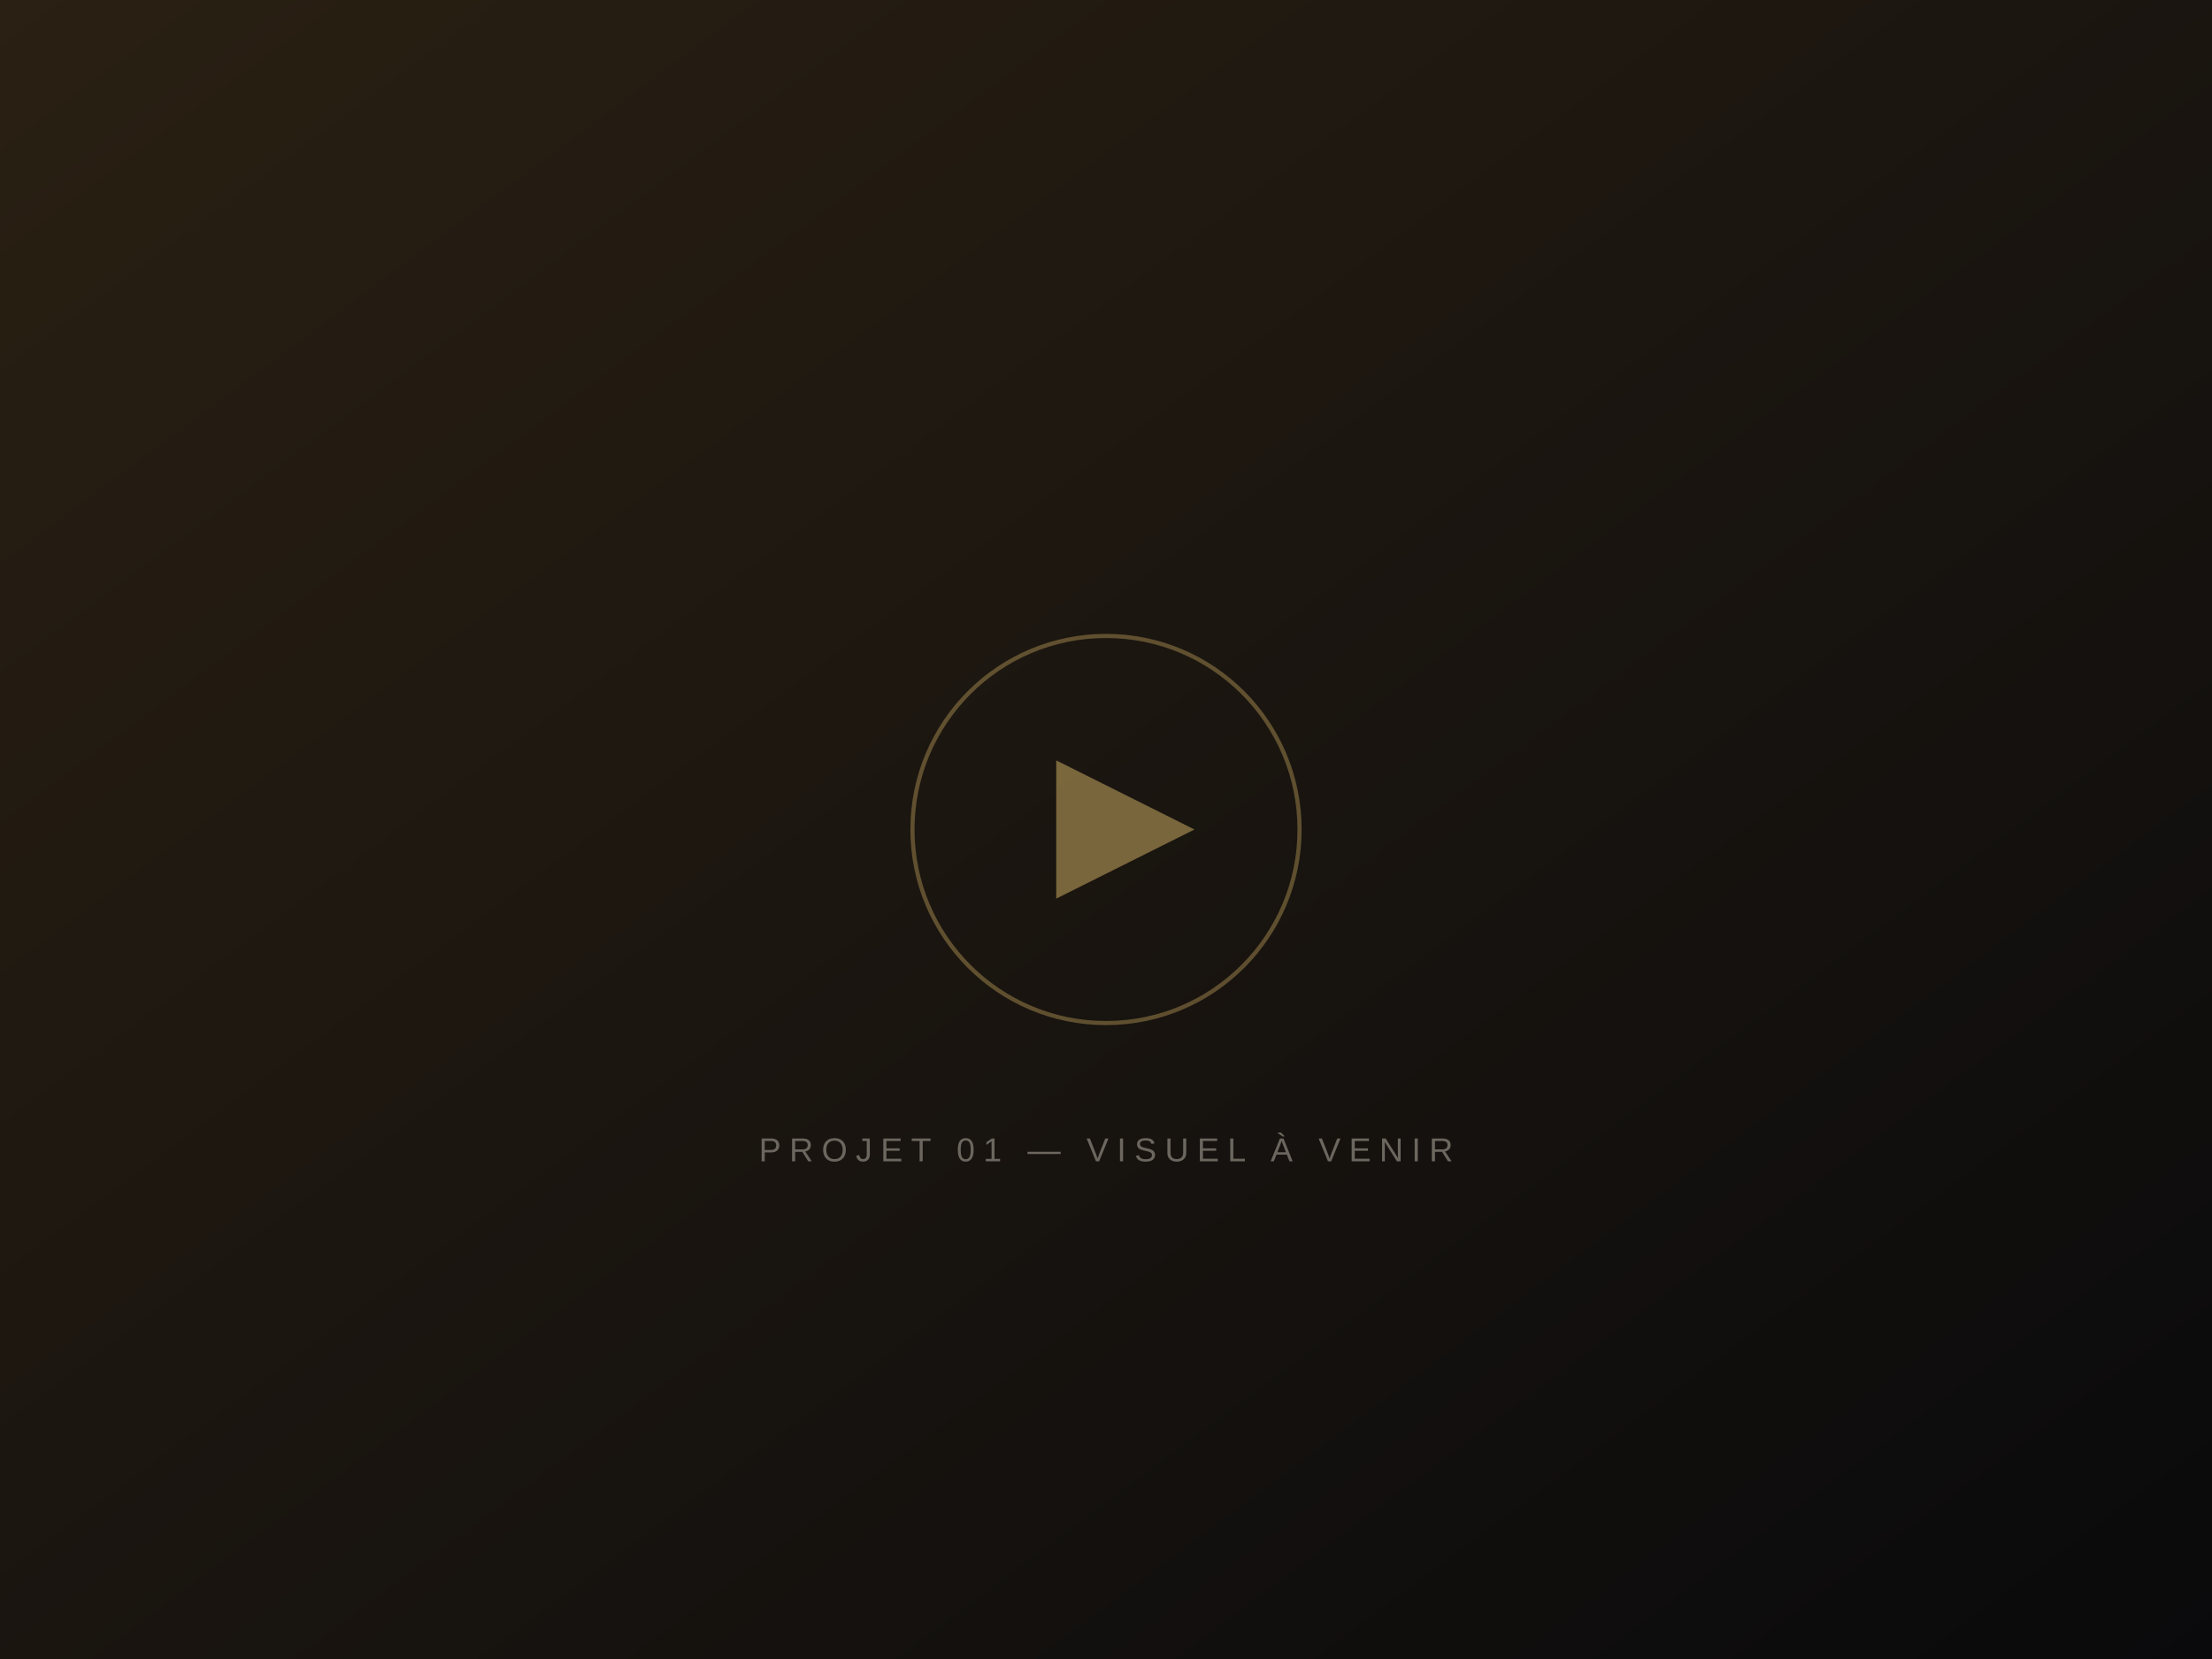
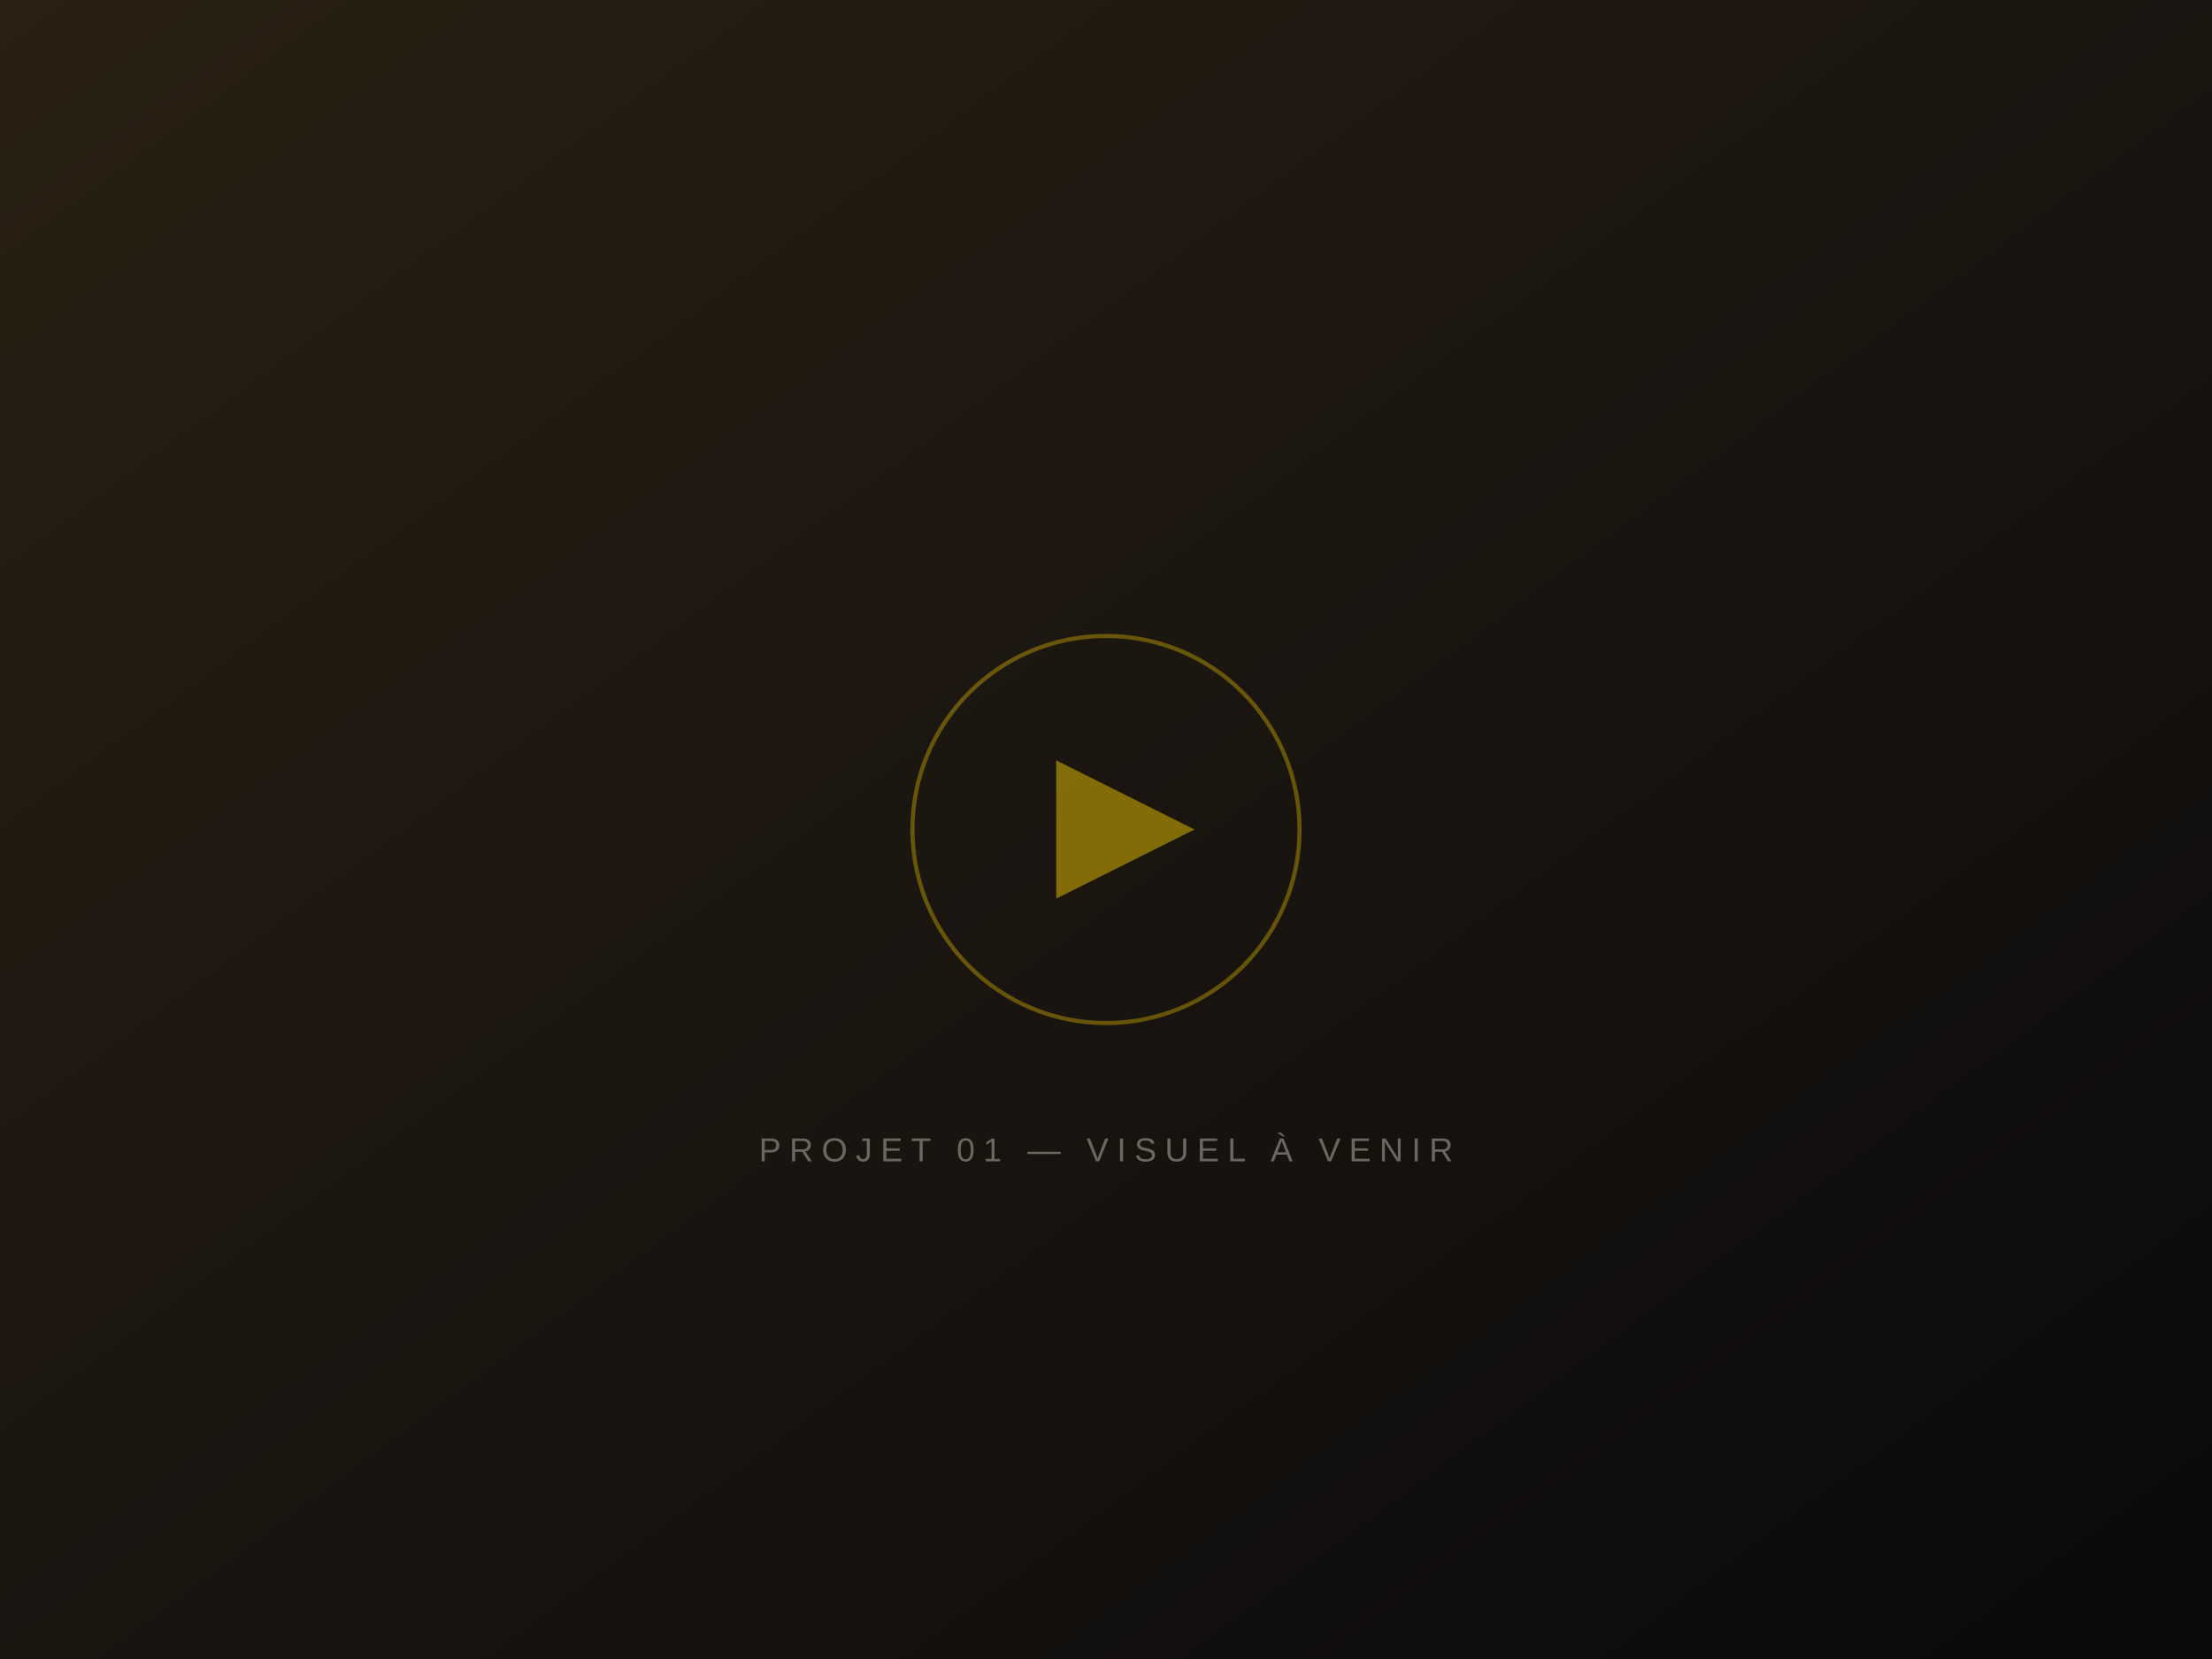
<svg xmlns="http://www.w3.org/2000/svg" viewBox="0 0 800 600">
  <defs>
    <linearGradient id="f1" x1="0" y1="0" x2="1" y2="1">
      <stop offset="0%" stop-color="#2a2013" />
      <stop offset="100%" stop-color="#0a0a0c" />
    </linearGradient>
  </defs>
  <rect width="800" height="600" fill="url(#f1)" />
-   <circle cx="400" cy="300" r="70" fill="none" stroke="#c9a961" stroke-opacity="0.4" stroke-width="1.5" />
-   <path d="M382 275l50 25-50 25z" fill="#c9a961" fill-opacity="0.55" />
+   <circle cx="400" cy="300" r="70" fill="none" stroke="#d9b402" stroke-opacity="0.4" stroke-width="1.5" />
+   <path d="M382 275l50 25-50 25z" fill="#d9b402" fill-opacity="0.55" />
  <text x="400" y="420" text-anchor="middle" font-family="Arial, sans-serif" font-size="12" letter-spacing="3" fill="#6b675f">PROJET 01 — VISUEL À VENIR</text>
</svg>
